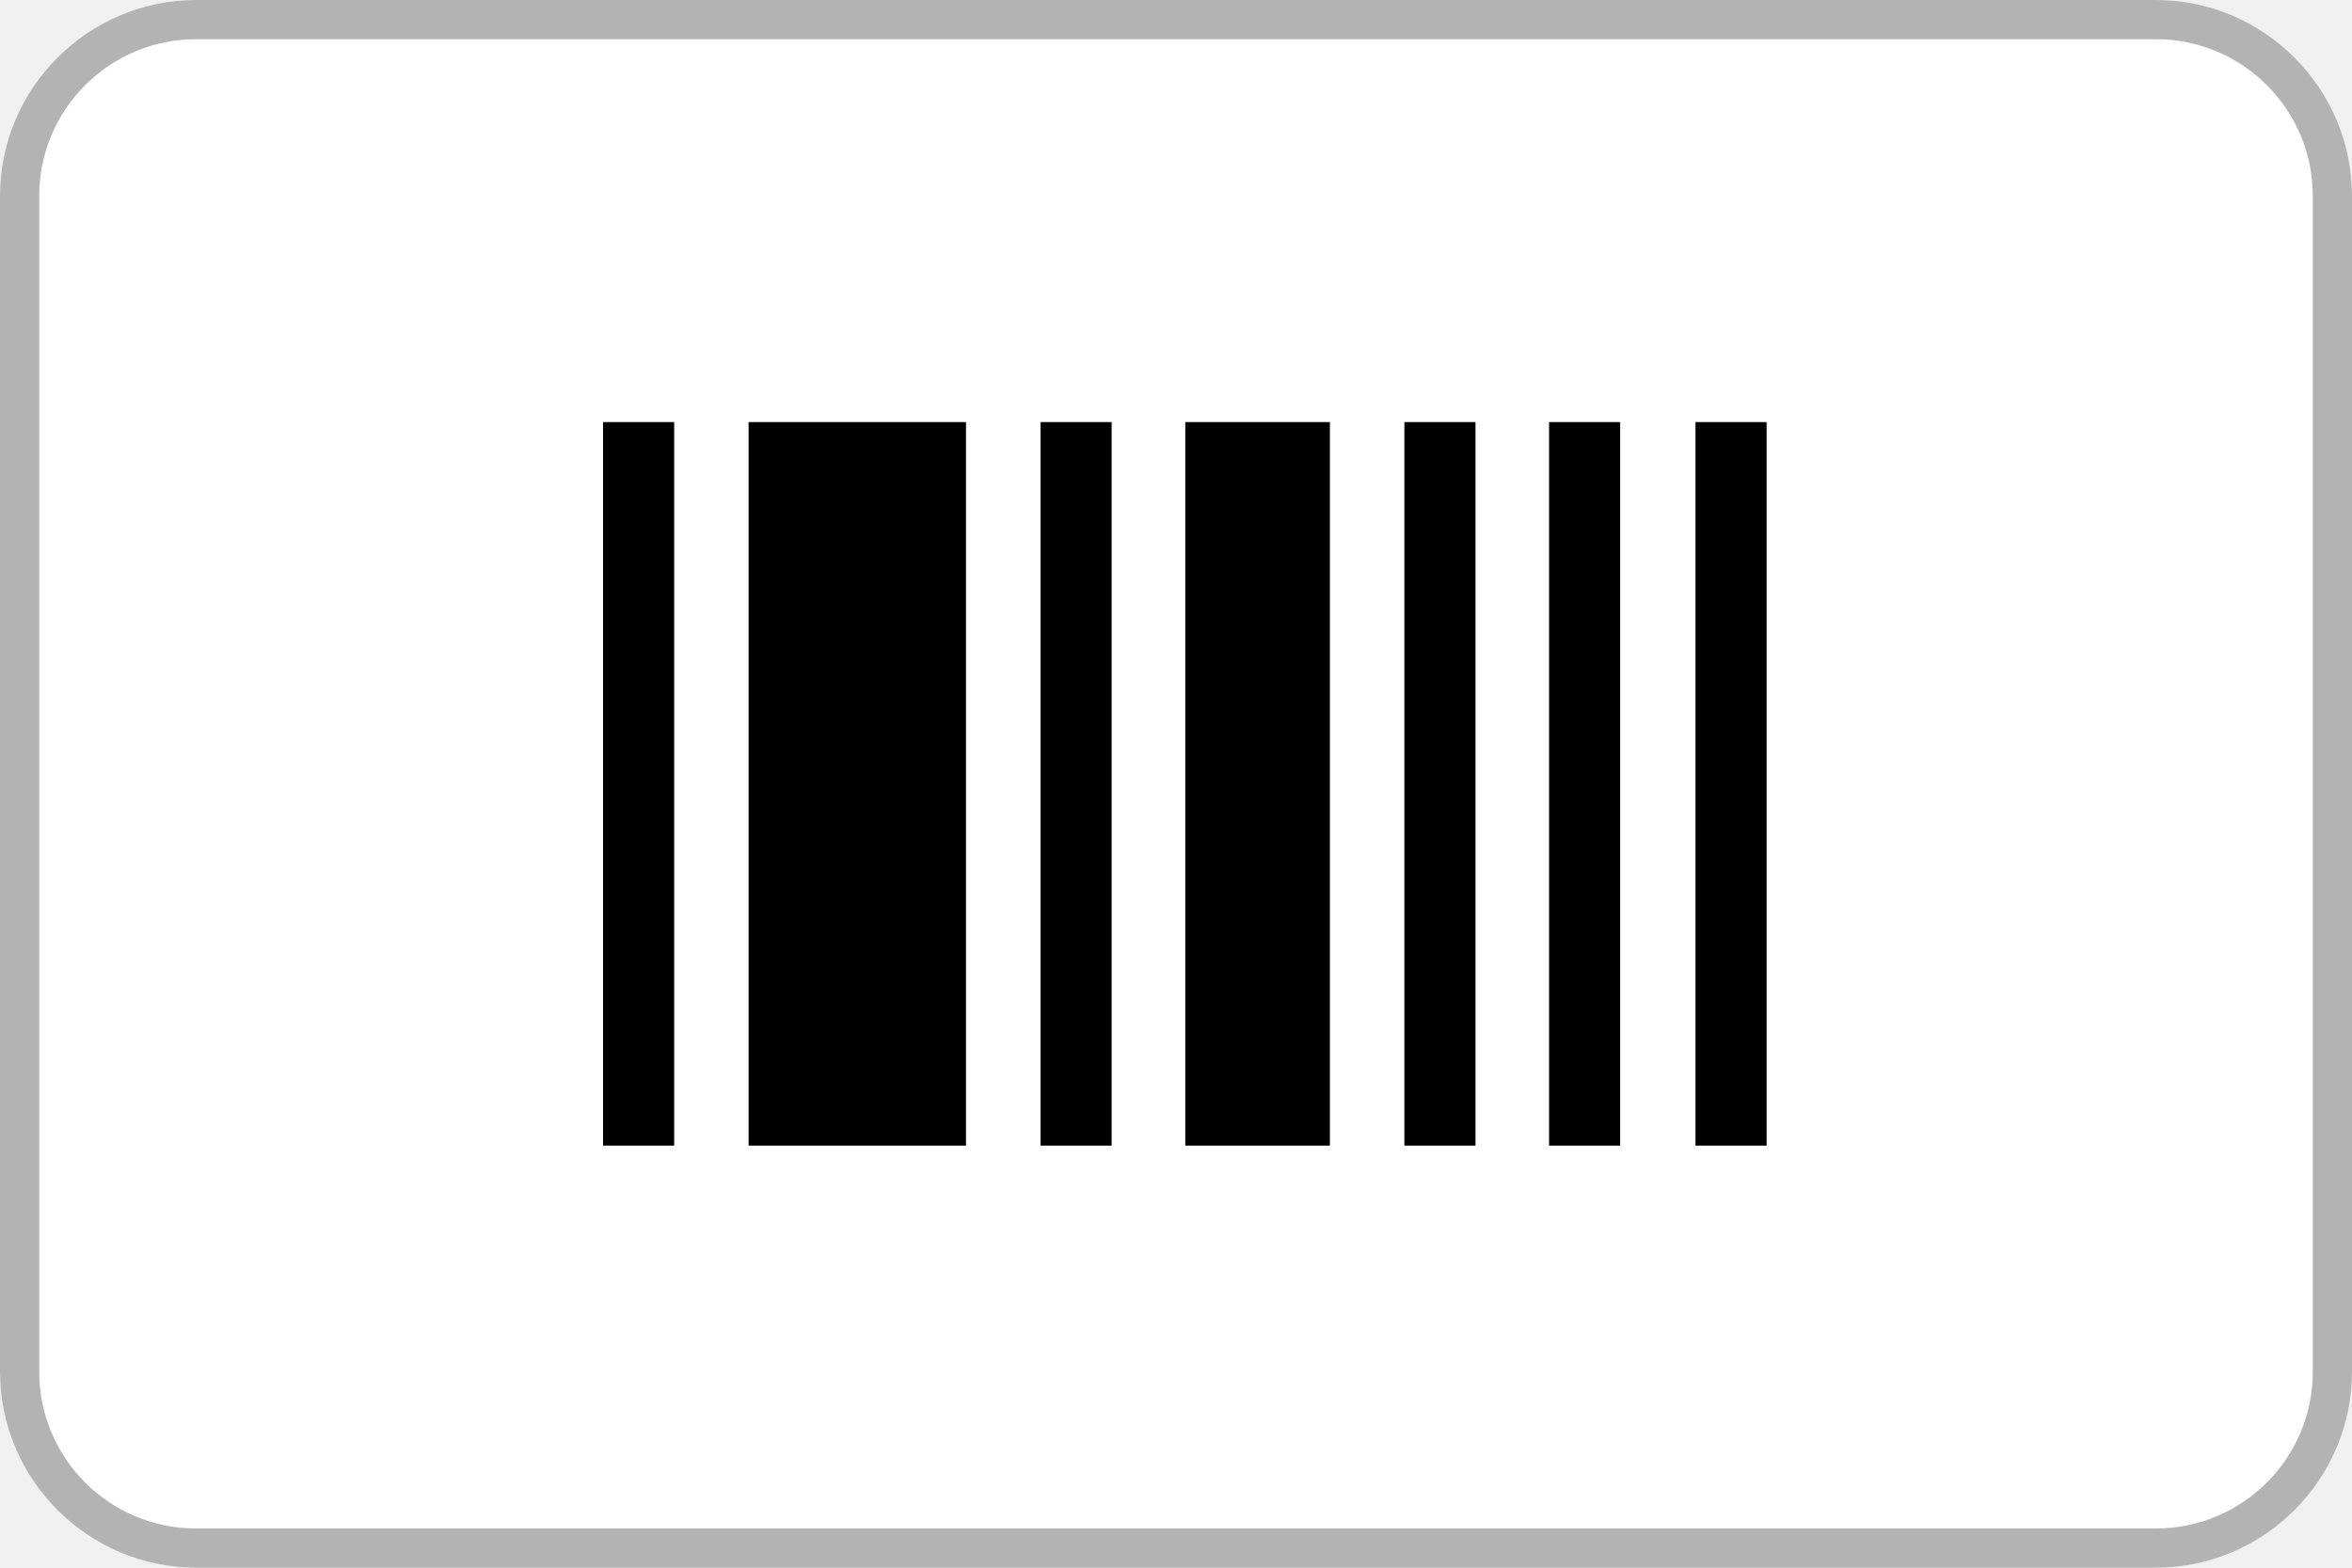
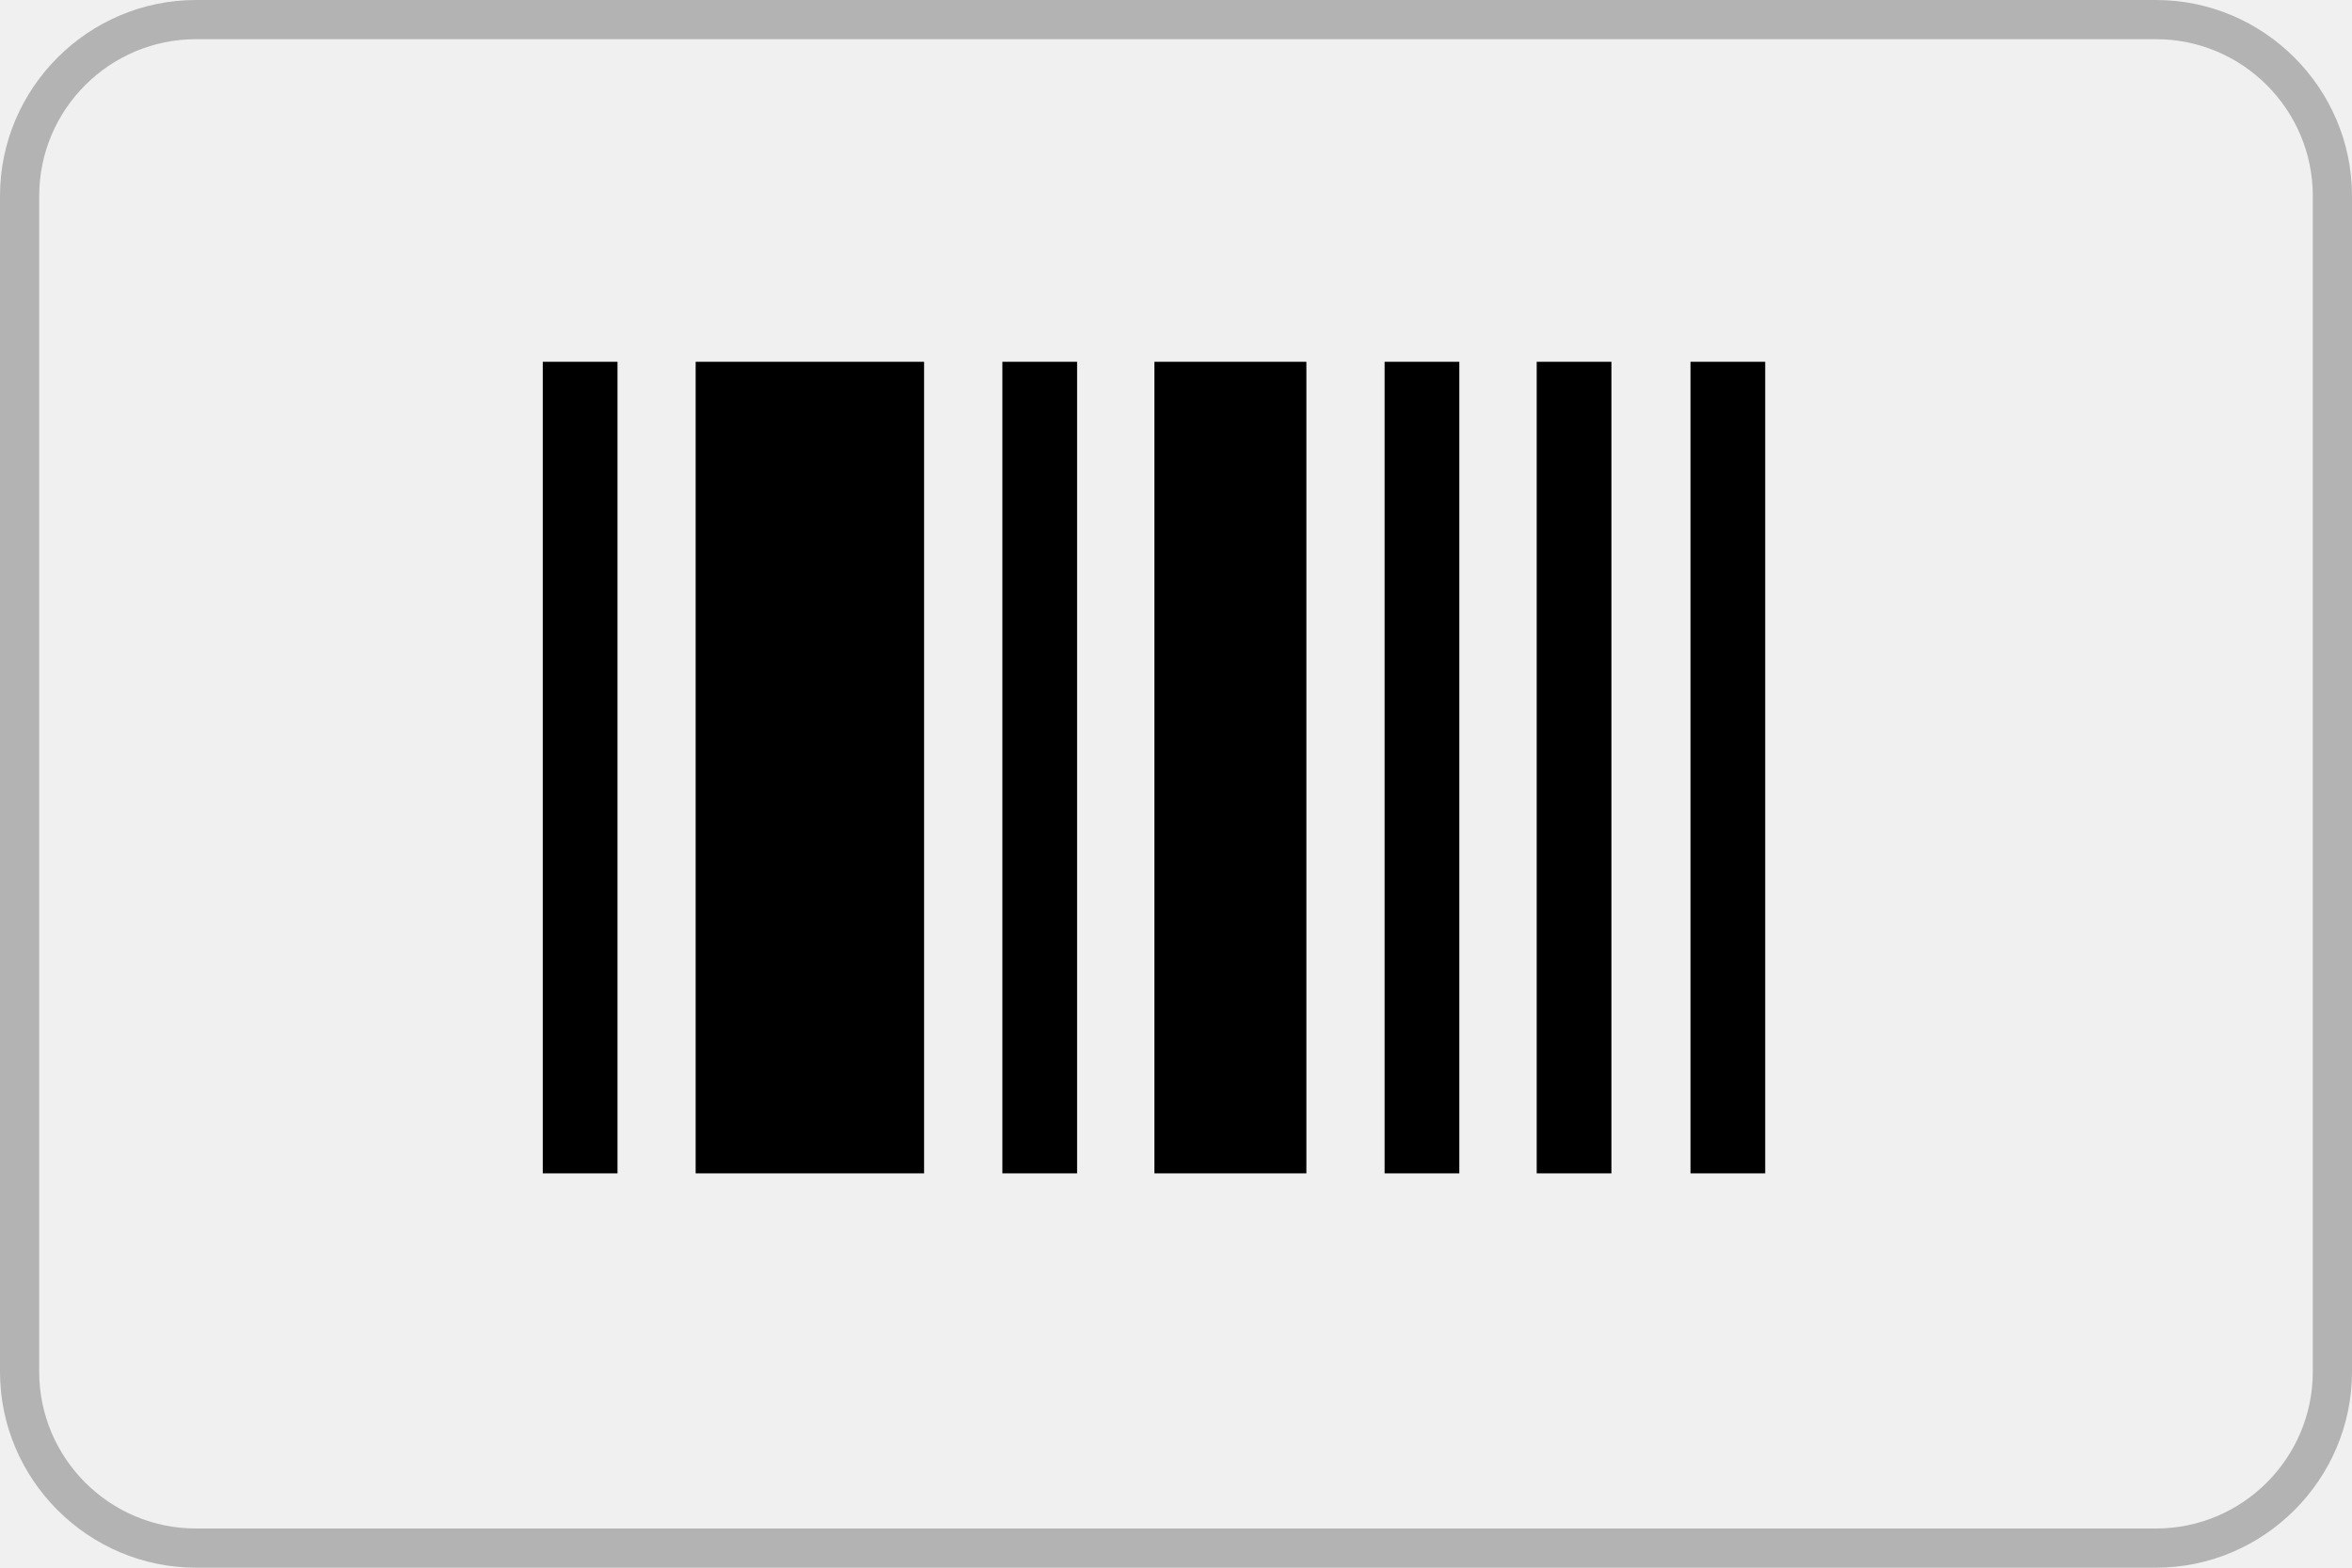
<svg xmlns="http://www.w3.org/2000/svg" width="39" height="26" viewBox="0 0 39 26" fill="none">
-   <path fill-rule="evenodd" clip-rule="evenodd" d="M39 22.75C39 24.538 37.538 26 35.75 26H3.25C1.462 26 0 24.538 0 22.75V3.25C0 1.462 1.462 0 3.25 0H35.75C37.538 0 39 1.462 39 3.25V22.75Z" fill="white" />
-   <path fill-rule="evenodd" clip-rule="evenodd" d="M10 7H11.179V19H10V7Z" fill="black" />
-   <path fill-rule="evenodd" clip-rule="evenodd" d="M17.254 7H18.433V19H17.254V7Z" fill="black" />
-   <path fill-rule="evenodd" clip-rule="evenodd" d="M23.287 7H24.466V19H23.287V7Z" fill="black" />
-   <path fill-rule="evenodd" clip-rule="evenodd" d="M25.686 7H26.865V19H25.686V7Z" fill="black" />
-   <path fill-rule="evenodd" clip-rule="evenodd" d="M28.114 7H29.293V19H28.114V7Z" fill="black" />
-   <path fill-rule="evenodd" clip-rule="evenodd" d="M19.654 7H22.052V19H19.654V7Z" fill="black" />
-   <path fill-rule="evenodd" clip-rule="evenodd" d="M12.413 7H16.018V19H12.413V7Z" fill="black" />
+   <path fill-rule="evenodd" clip-rule="evenodd" d="M9 6H10.239V19.46H9V6Z" fill="black" />
+   <path fill-rule="evenodd" clip-rule="evenodd" d="M16.621 6H17.86V19.46H16.621V6Z" fill="black" />
+   <path fill-rule="evenodd" clip-rule="evenodd" d="M22.959 6H24.198V19.46H22.959V6Z" fill="black" />
+   <path fill-rule="evenodd" clip-rule="evenodd" d="M25.481 6H26.72V19.46H25.481V6Z" fill="black" />
+   <path fill-rule="evenodd" clip-rule="evenodd" d="M28.031 6H29.27V19.46H28.031V6Z" fill="black" />
+   <path fill-rule="evenodd" clip-rule="evenodd" d="M19.142 6H21.662V19.46H19.142V6Z" fill="black" />
+   <path fill-rule="evenodd" clip-rule="evenodd" d="M11.535 6H15.323V19.46H11.535V6Z" fill="black" />
  <path d="M35.75 0H3.25C1.462 0 0 1.462 0 3.25V22.75C0 24.538 1.462 26 3.25 26H35.75C37.538 26 39 24.538 39 22.75V3.25C39 1.462 37.538 0 35.75 0ZM35.75 0.65C37.184 0.65 38.35 1.816 38.35 3.25V22.75C38.35 24.184 37.184 25.35 35.75 25.35H3.25C1.816 25.35 0.65 24.184 0.65 22.75V3.25C0.65 1.816 1.816 0.65 3.25 0.65H35.75Z" fill="#B3B3B3" />
</svg>
